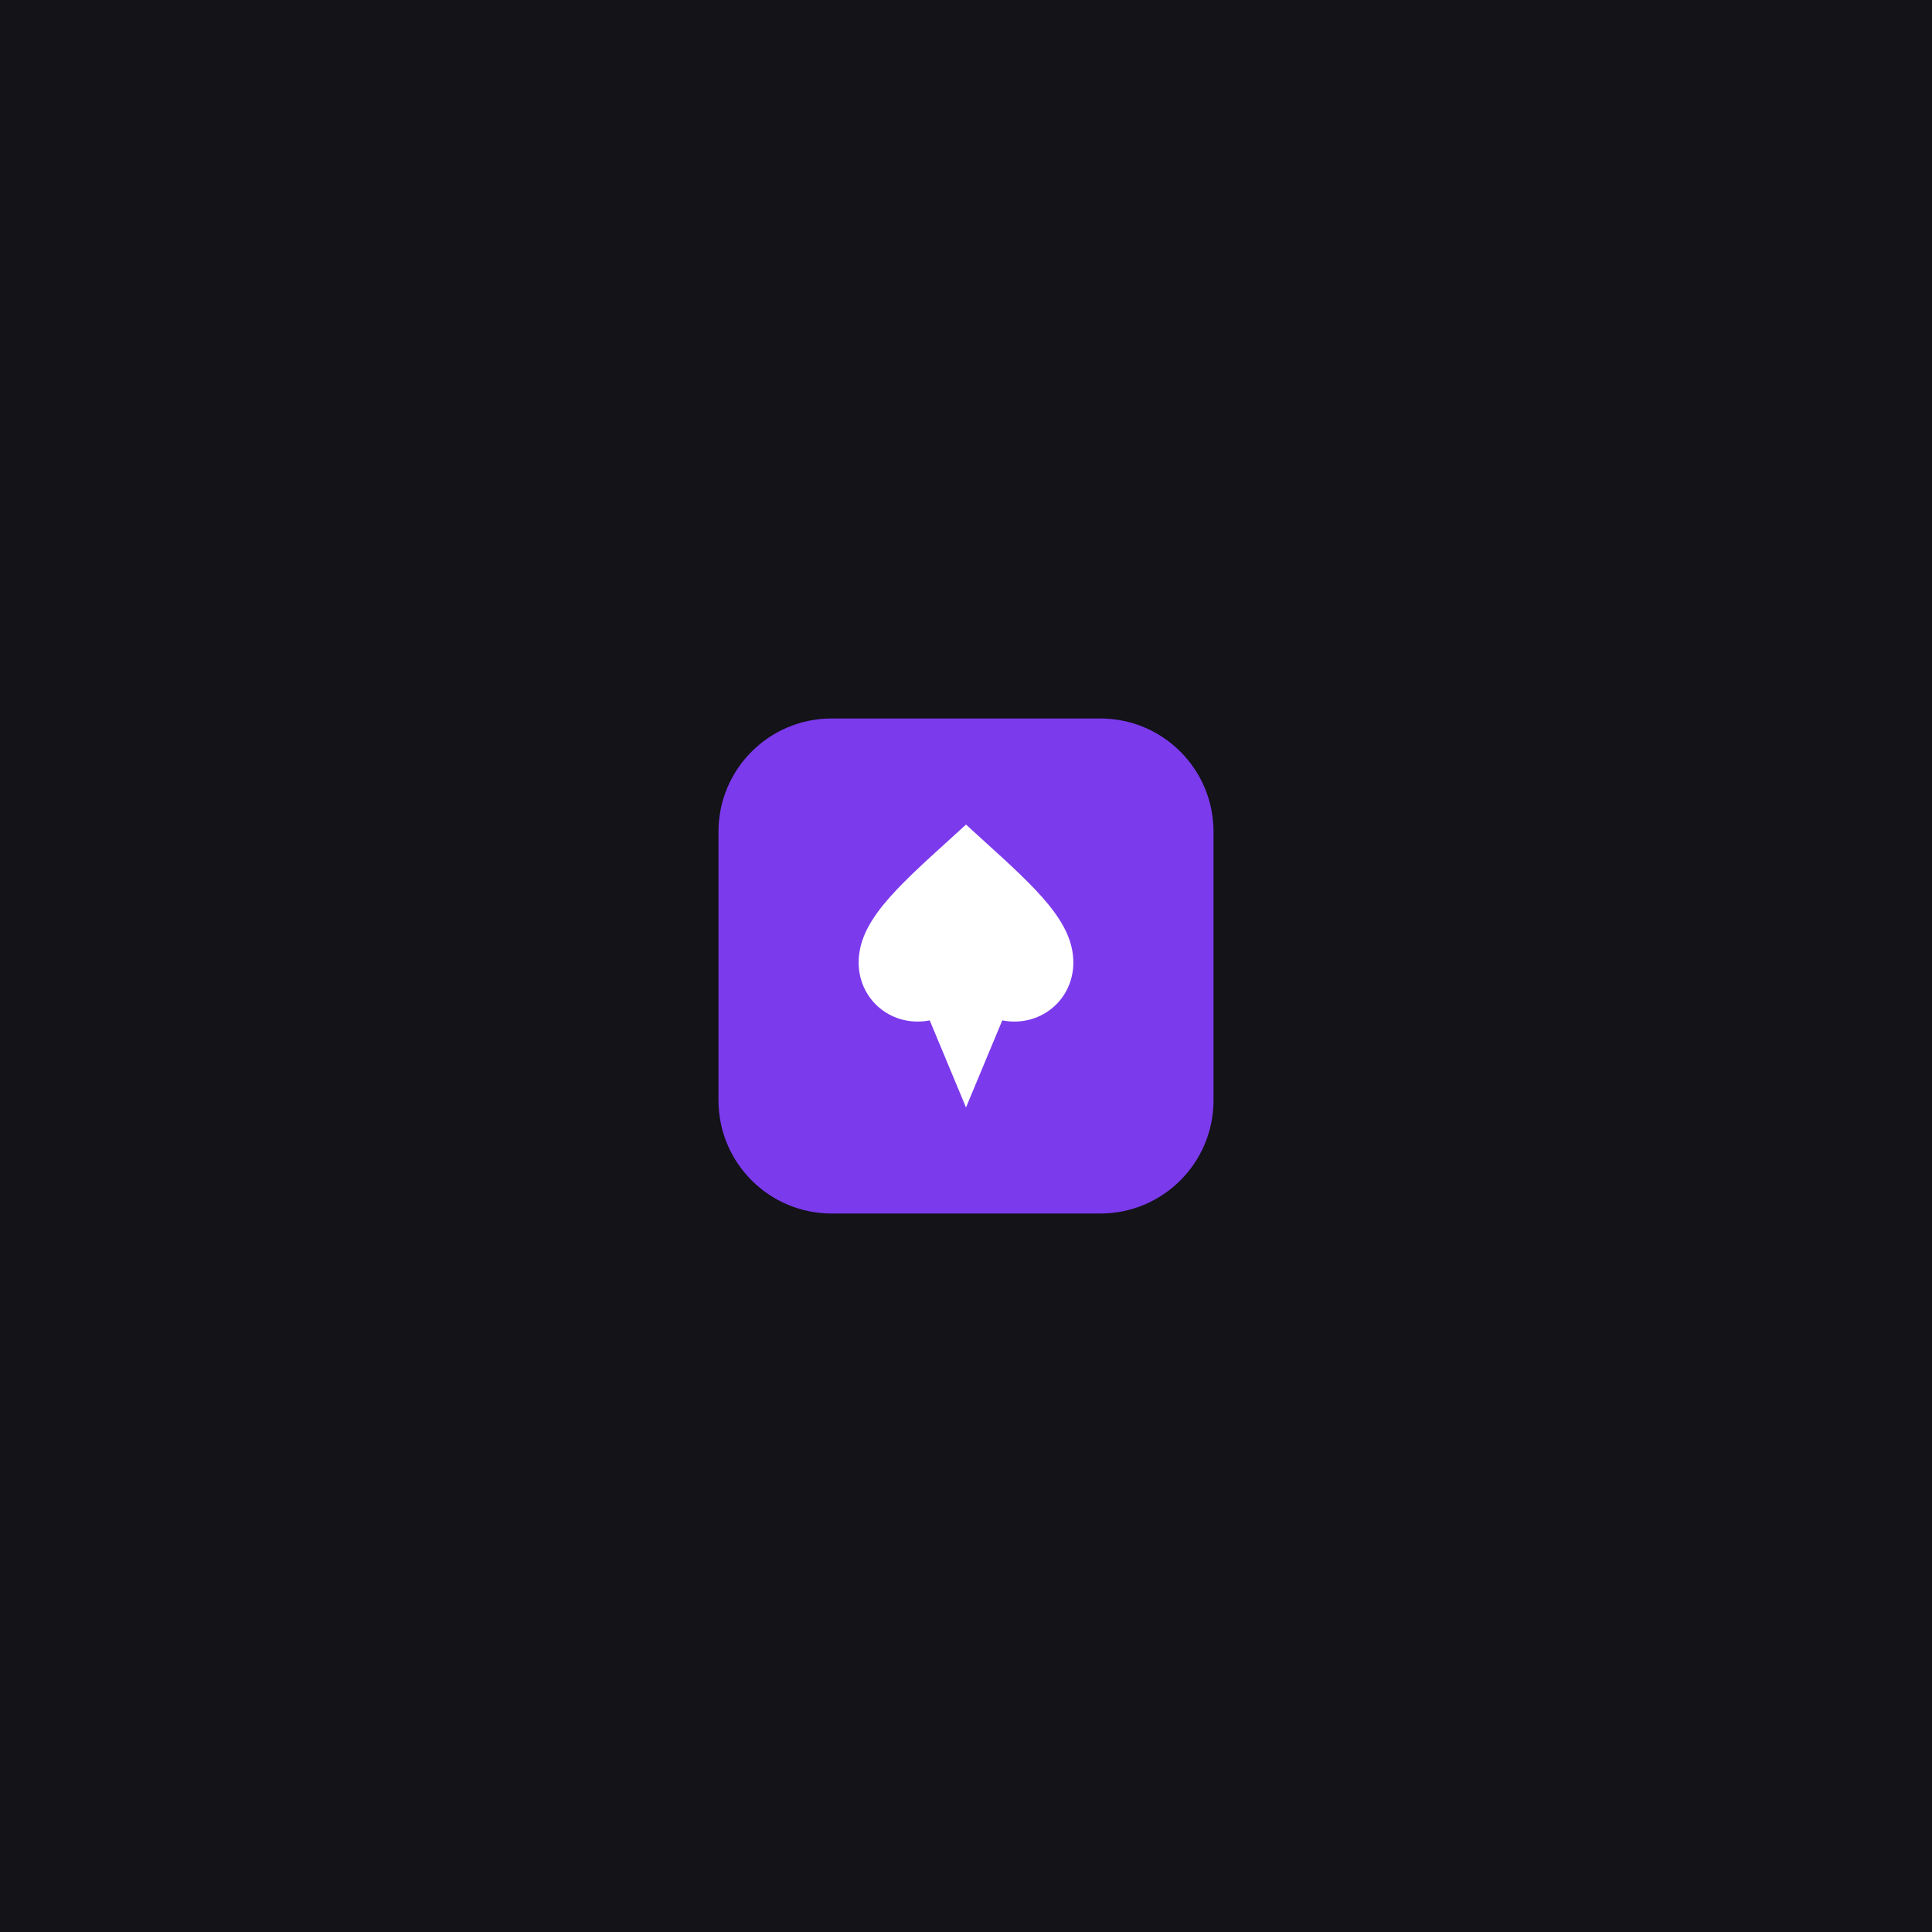
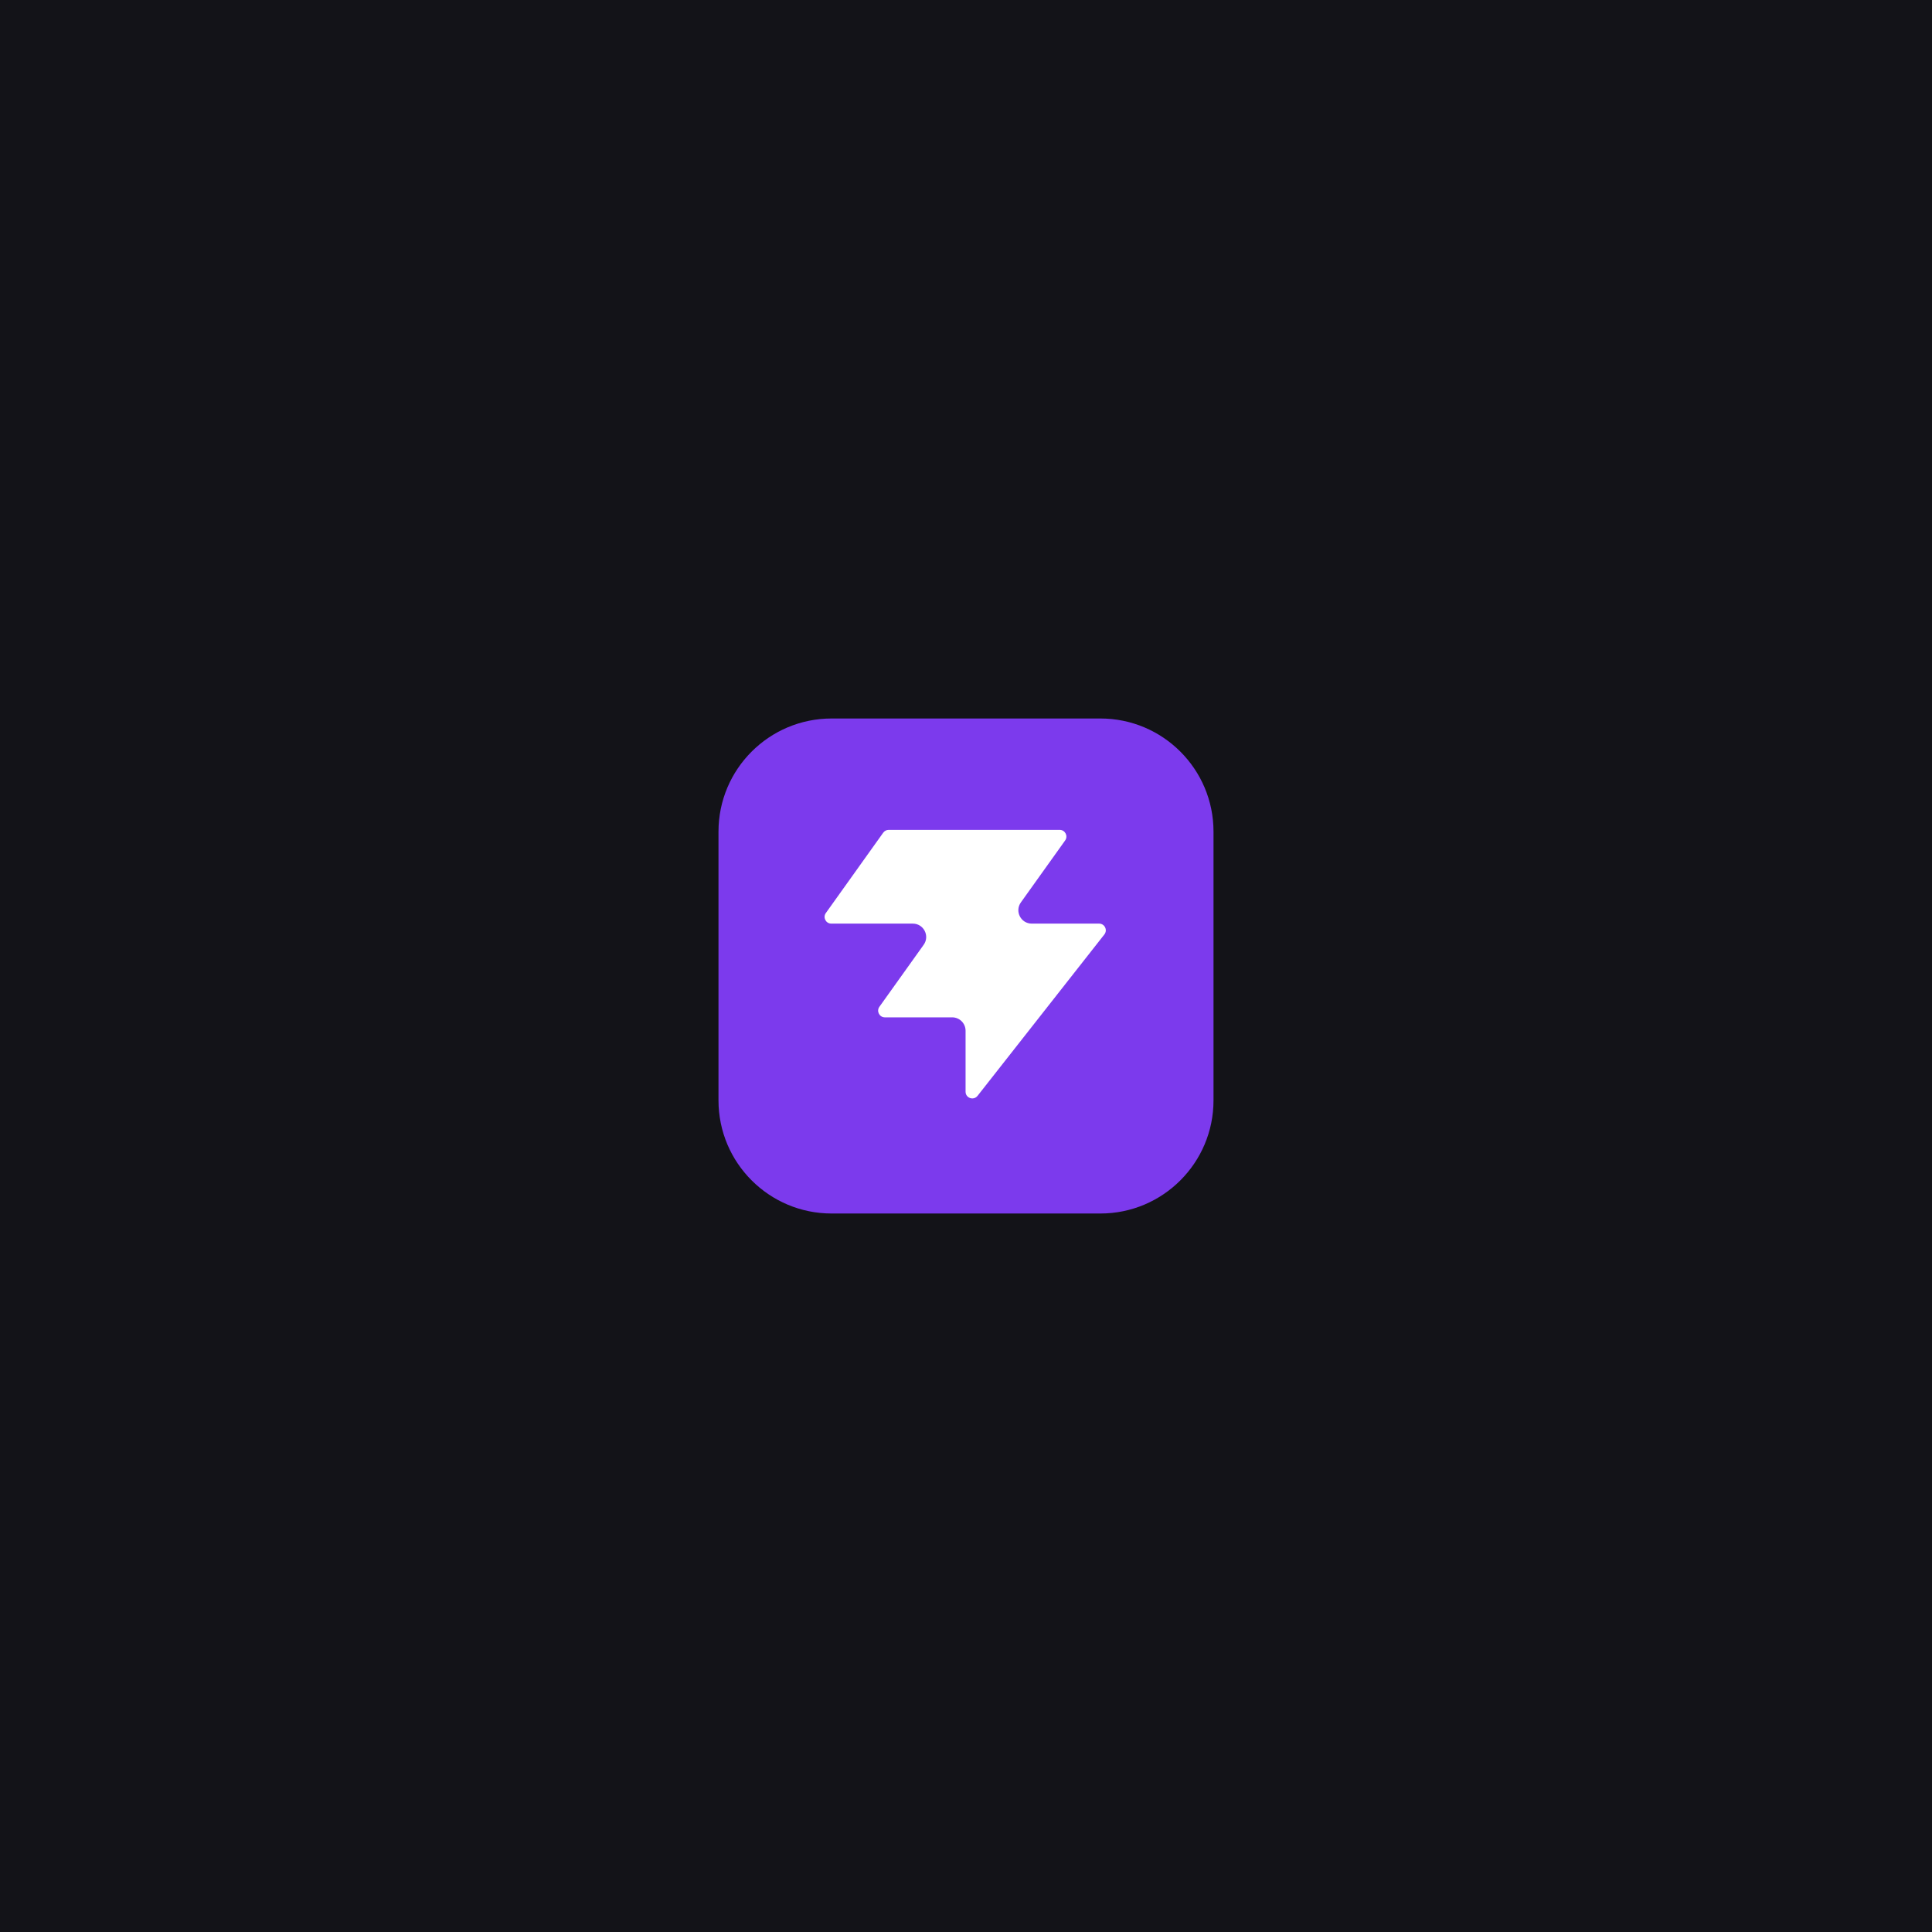
<svg xmlns="http://www.w3.org/2000/svg" width="2732" height="2732" viewBox="0 0 2732 2732">
  <rect width="2732" height="2732" fill="#131318" />
  <rect x="1016" y="1016" width="700" height="700" rx="160" fill="#7c3aed" />
-   <g transform="translate(1183.84,1125.8) scale(15.18)">
-     <g transform="rotate(180,12,12)">
-       <path fill="#ffffff" d="M12,21.35 L10.55,20.03 C5.4,15.36 2,12.28 2,8.5 C2,5.42 4.42,3 7.5,3 C9.24,3 10.91,3.81 12,5.09 C13.09,3.81 14.76,3 16.5,3 C19.58,3 22,5.42 22,8.5 C22,12.28 18.6,15.36 13.45,20.03 L12,21.35 Z" />
-     </g>
-     <polygon fill="#ffffff" points="7,17 17,17 12,29" />
+   <g transform="translate(1165.15,1173.5) scale(8.3696)">
+     <path fill="#ffffff" d="M25.946 44.938c-.664.845-2.021.375-2.021-.698V33.937a2.26 2.26 0 0 0-2.262-2.262H10.287c-.92 0-1.456-1.04-.92-1.788l7.48-10.471c1.07-1.497 0-3.578-1.842-3.578H1.237c-.92 0-1.456-1.04-.92-1.788L10.013.474c.214-.297.556-.474.92-.474h28.894c.92 0 1.456 1.04.92 1.788l-7.48 10.471c-1.07 1.498 0 3.579 1.842 3.579h11.377c.943 0 1.473 1.088.89 1.83L25.947 44.94z" />
  </g>
</svg>
